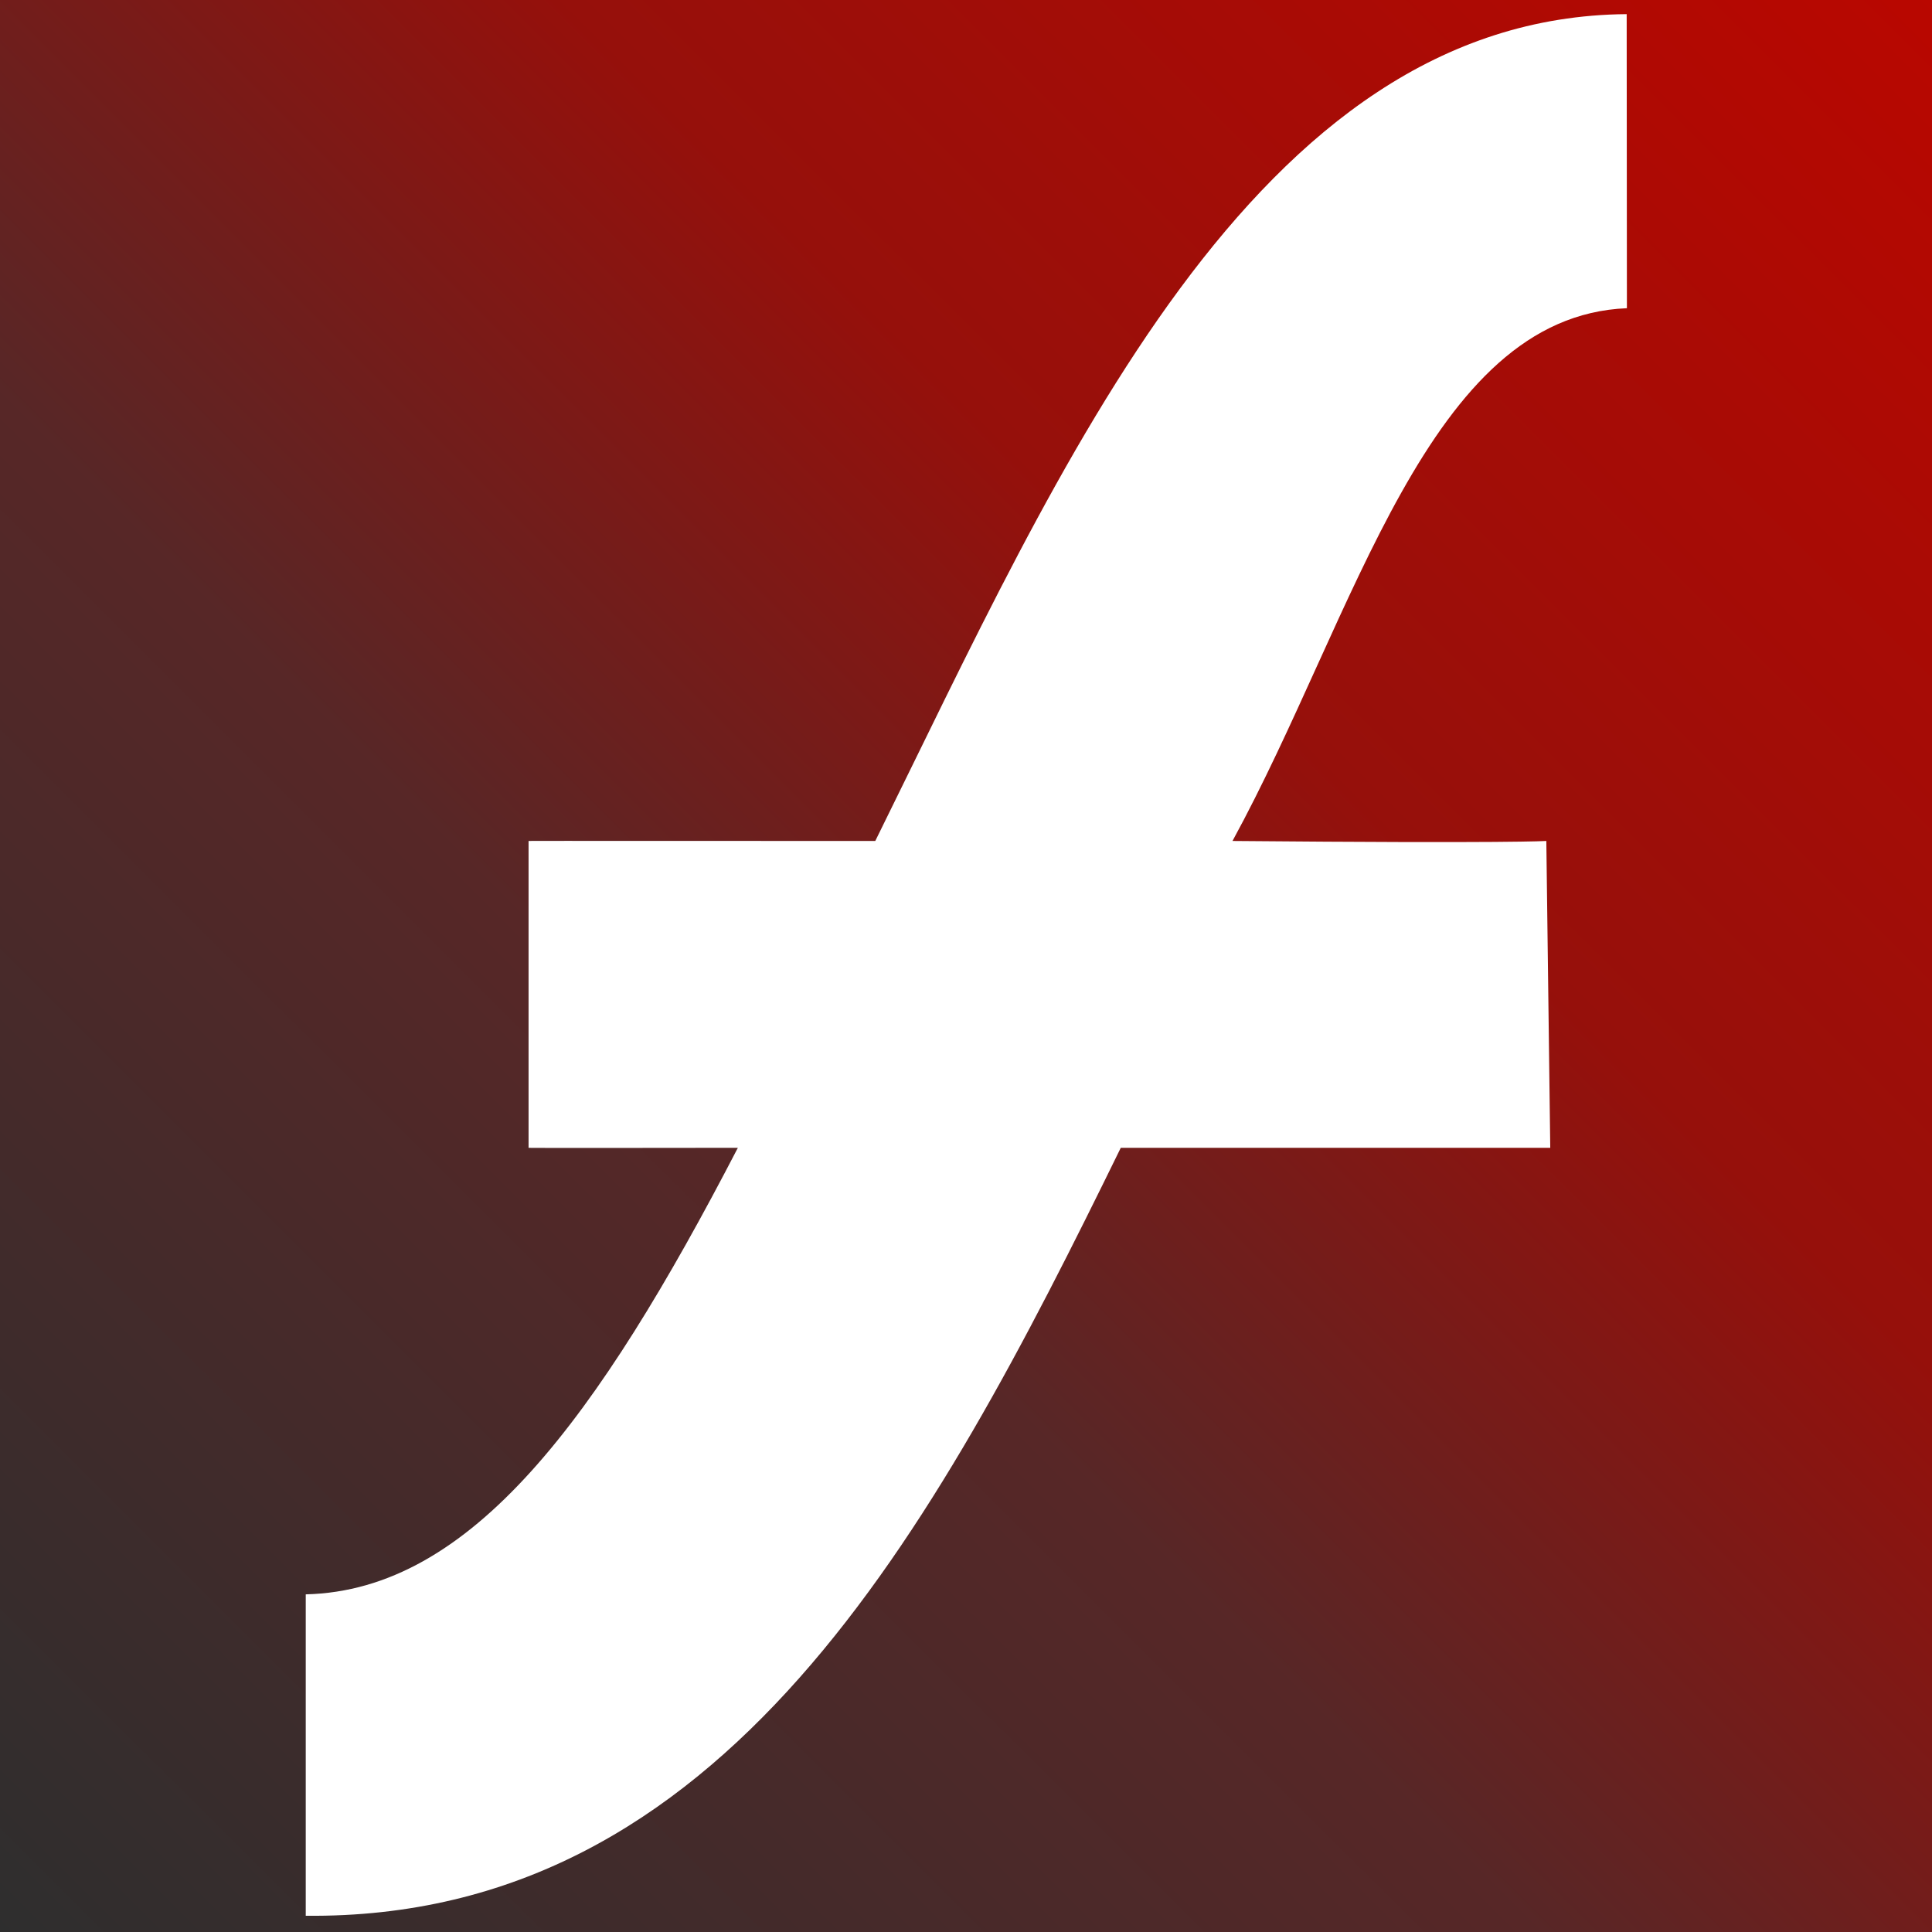
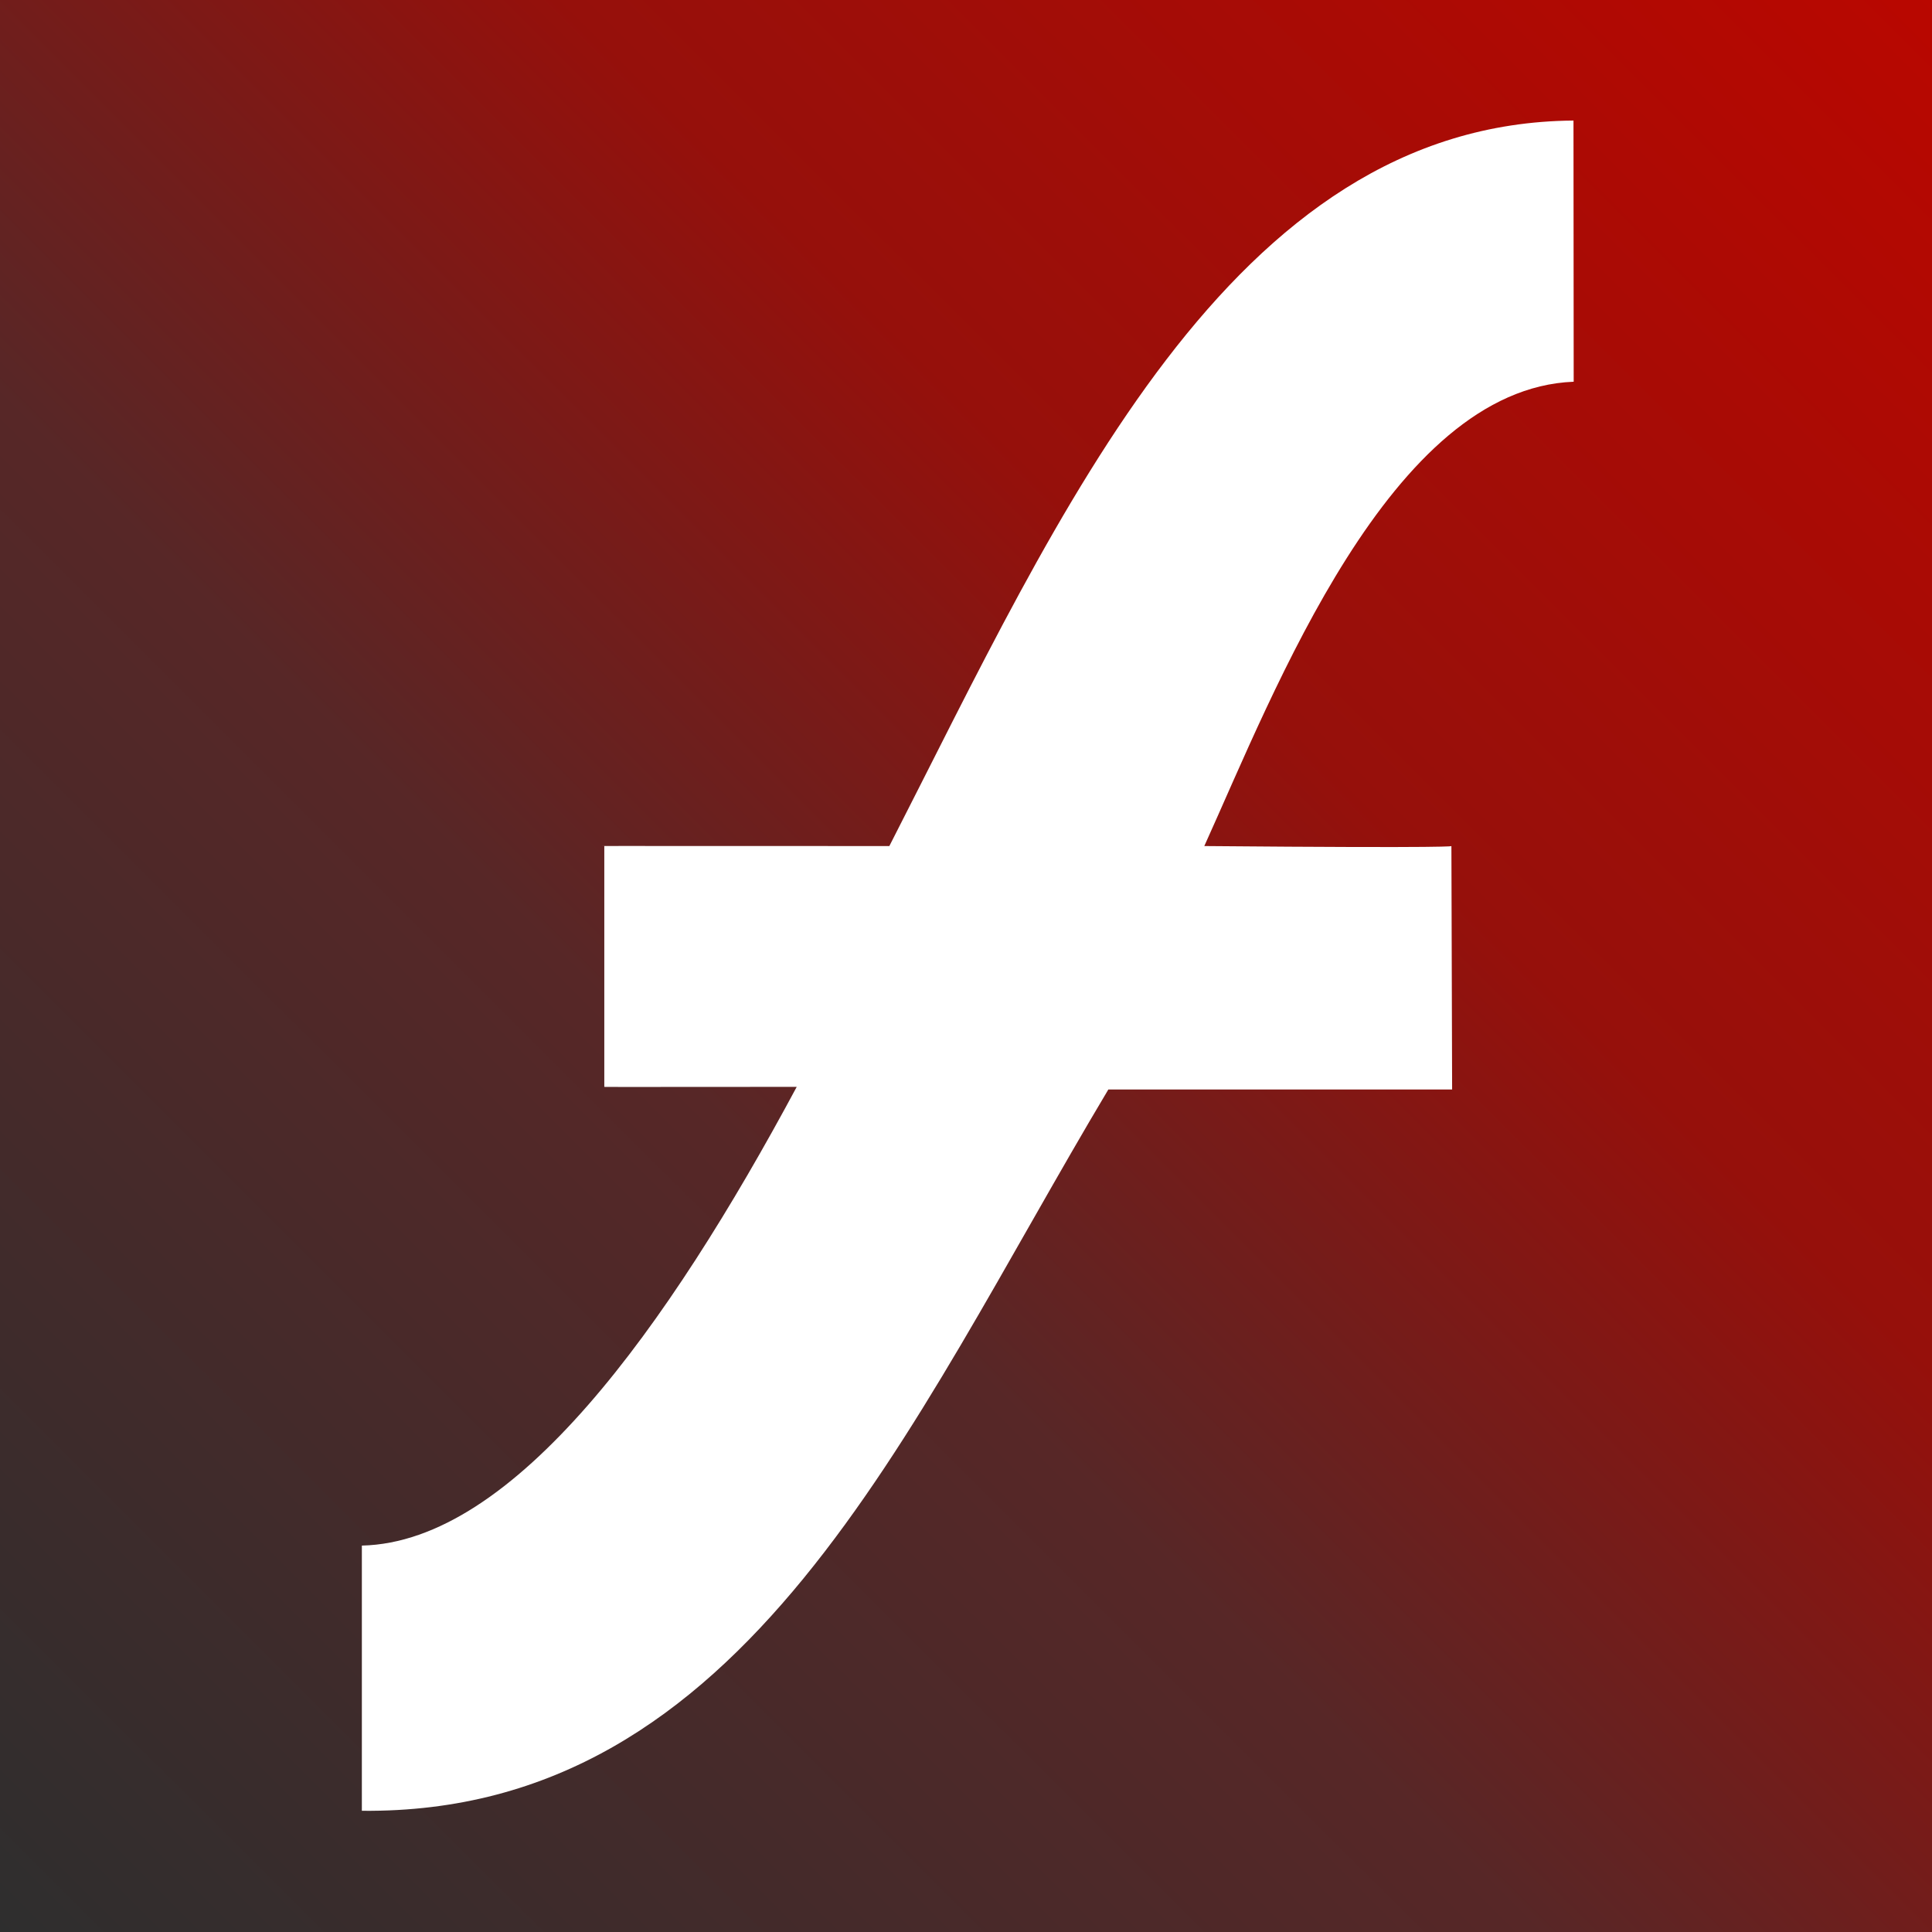
- <svg xmlns="http://www.w3.org/2000/svg" xmlns:xlink="http://www.w3.org/1999/xlink" version="1.1" width="572.857" height="572.857" id="svg2">
+ <svg xmlns="http://www.w3.org/2000/svg" xmlns:xlink="http://www.w3.org/1999/xlink" id="svg2" height="572.857" width="572.857" version="1.1">
  <defs id="defs4">
    <linearGradient id="linearGradient3759">
-       <stop id="stop3761" style="stop-color:#b90700;stop-opacity:1" offset="0" />
-       <stop id="stop3766" style="stop-color:#96100b;stop-opacity:1" offset="0.354" />
-       <stop id="stop3764" style="stop-color:#572727;stop-opacity:1" offset="0.603" />
-       <stop id="stop3763" style="stop-color:#2e2e2e;stop-opacity:1" offset="1" />
+       <stop offset="0" style="stop-color:#b90700;stop-opacity:1" id="stop3761" />
+       <stop offset="0.354" style="stop-color:#96100b;stop-opacity:1" id="stop3766" />
+       <stop offset="0.603" style="stop-color:#572727;stop-opacity:1" id="stop3764" />
+       <stop offset="1" style="stop-color:#2e2e2e;stop-opacity:1" id="stop3763" />
    </linearGradient>
-     <linearGradient x1="606.821" y1="103.47" x2="32.187" y2="678.748" id="linearGradient3765" xlink:href="#linearGradient3759" gradientUnits="userSpaceOnUse" />
+     <linearGradient gradientTransform="translate(-32.71428,-104.6053)" gradientUnits="userSpaceOnUse" xlink:href="#linearGradient3759" id="linearGradient3765" y2="678.748" x2="32.187" y1="103.47" x1="606.821" />
  </defs>
-   <g transform="translate(-32.71428,-104.6053)" id="layer1">
-     <rect width="572.857" height="572.857" x="32.714" y="104.605" id="rect3755" style="fill:url(#linearGradient3765);fill-opacity:1;stroke-width:1.2;stroke-miterlimit:4;stroke-dasharray:none" />
-     <path d="m 123.372,577.345 0,95.303 c 123.987,1.275 185.738,-113.405 241.664,-227.709 l 127.344,0 -1.164,-90.979 c 0,0 -10.241,0.744 -93.056,0 36.635,-67.1 57.829,-155.571 116.948,-157.966 l -0.066,-87.197 c -110.872,0.874 -167.938,134.244 -222.8,245.163 -107.82,-0.066 -102.801,0 -102.801,0 l 0,90.979 c 0,0 -3.794,0.089 62.056,0 -41.67,80.374 -79.038,131.259 -128.122,132.406 z" id="path2985" style="fill:#ffffff;fill-opacity:1;stroke:#000000;stroke-width:0;stroke-linecap:butt;stroke-linejoin:miter;stroke-miterlimit:4;stroke-opacity:1;stroke-dasharray:none" />
-   </g>
+   <rect width="572.857" height="572.857" x="-1.0498049e-008" y="3.7915038e-006" id="rect3755" style="fill:url(#linearGradient3765);fill-opacity:1;stroke-width:1.2;stroke-miterlimit:4;stroke-dasharray:none" />
+   <path style="fill:#ffffff;fill-opacity:1;stroke:#000000;stroke-width:0;stroke-linecap:butt;stroke-linejoin:miter;stroke-miterlimit:4;stroke-dasharray:none;stroke-opacity:1" id="path2985" d="m 107.294,458.281 0,78.636 c 113.999,1.132 161.422,-113.568 221.338,-213.865 l 101.936,0 -0.212,-72.189 c 0,0 2.875,0.661 -73.269,0 20.94,-46.239 55.171,-135.551 109.527,-137.678 l -0.061,-77.438 C 364.612,36.523 314.143,152.359 263.7,250.863 c -99.135,-0.058 -84.52,0 -84.52,0 l 0,71.403 c 0,0 -3.488,0.079 57.057,0 -38.313,71.378 -83.813,134.997 -128.944,136.016 z" />
</svg>
